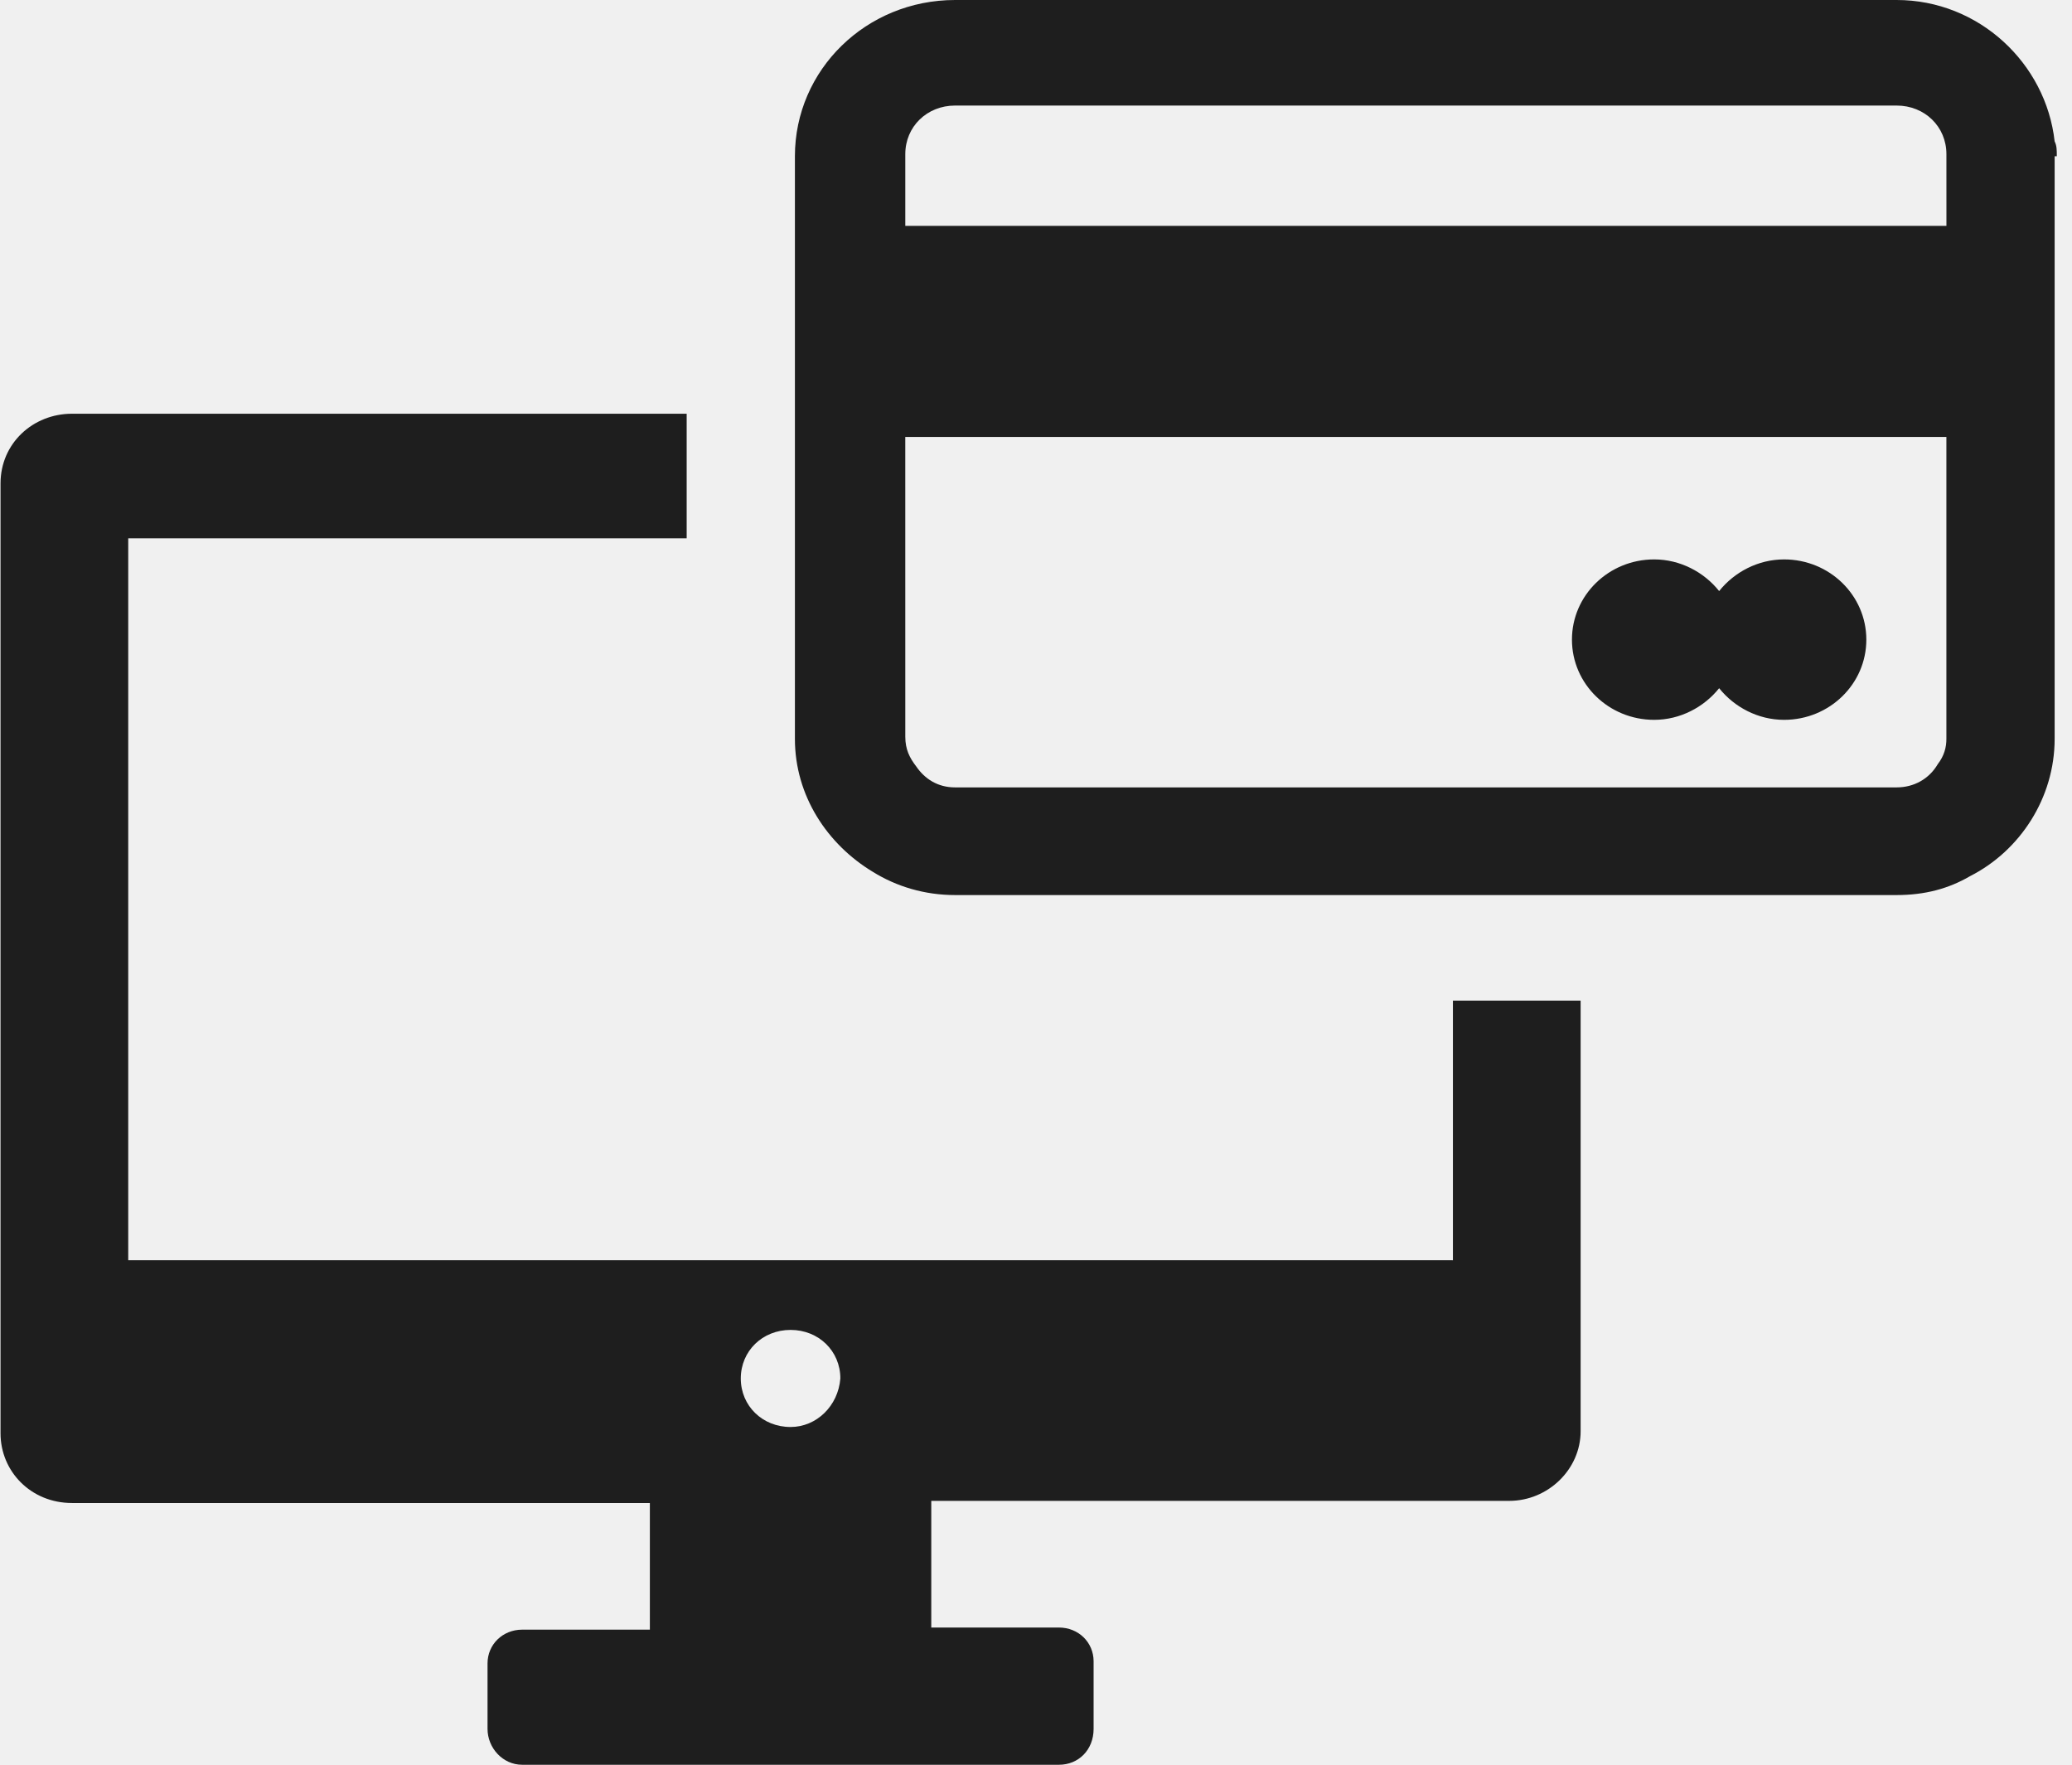
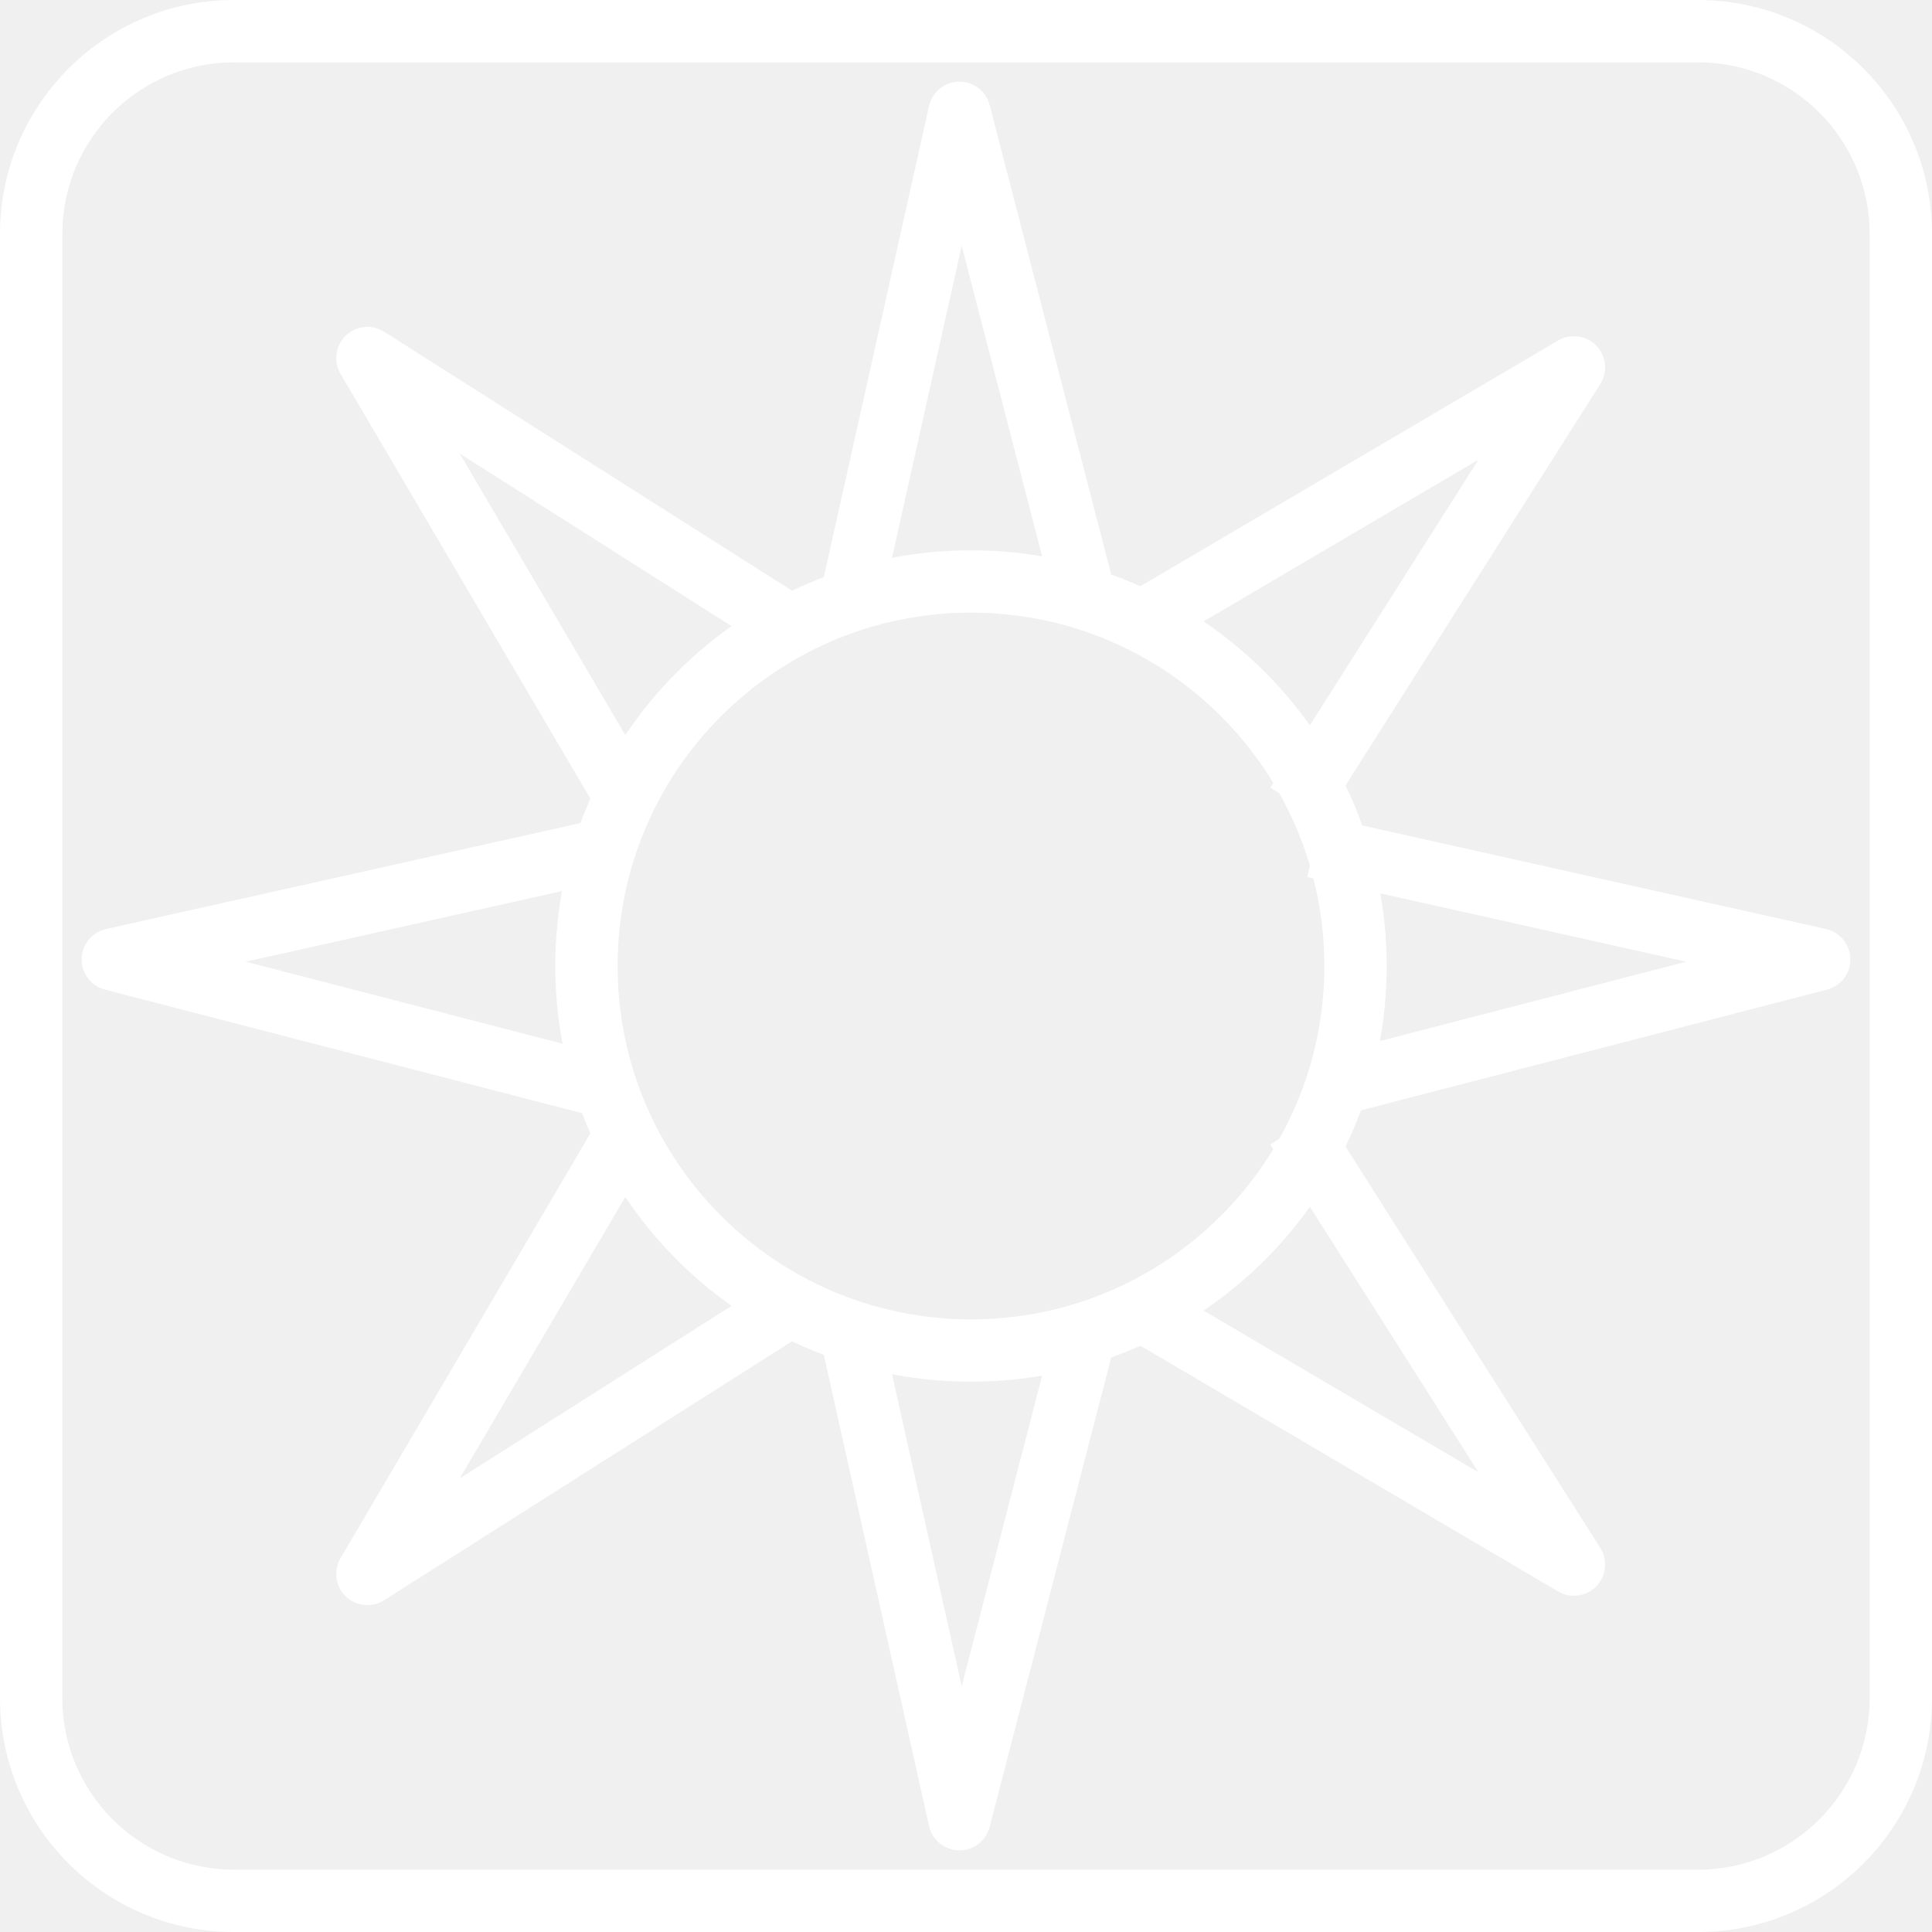
- <svg xmlns="http://www.w3.org/2000/svg" width="101" height="86" viewBox="0 0 101 86" fill="none">
-   <path d="M70.717 61.414H6.251V26.232H33.472V20.163L3.508 20.162C1.609 20.162 0.026 21.602 0.026 23.557V69.849C0.026 71.7 1.503 73.244 3.508 73.244H31.678V79.416H25.454C24.504 79.416 23.765 80.137 23.765 81.062V84.251C23.765 85.177 24.504 86 25.454 86H51.62C52.569 86 53.308 85.28 53.308 84.251V80.959C53.308 80.033 52.569 79.313 51.62 79.313H45.395V73.14H73.566C75.465 73.14 77.048 71.597 77.048 69.746V48.762H70.823V61.415L70.717 61.414ZM38.537 69.54C37.165 69.54 36.11 68.511 36.11 67.175C36.11 65.837 37.166 64.809 38.537 64.809C39.908 64.809 40.963 65.838 40.963 67.175C40.858 68.512 39.803 69.54 38.537 69.54Z" fill="#1E1E1E" />
-   <path d="M100.259 7.613C100.259 7.304 100.259 7.098 100.154 6.892C99.732 3.086 96.461 0 92.452 0H46.556C42.23 0 38.748 3.395 38.748 7.613V36.005C38.748 38.783 40.33 41.149 42.546 42.486C43.707 43.207 45.079 43.618 46.556 43.618H92.452C93.824 43.618 94.985 43.309 96.039 42.692C98.466 41.458 100.154 38.886 100.154 36.006V7.613L100.259 7.613ZM94.456 37.24C94.034 37.96 93.296 38.371 92.451 38.371H46.555C45.711 38.371 45.078 37.96 44.656 37.342C44.34 36.931 44.129 36.519 44.129 35.902L44.128 21.294H94.877V36.005C94.878 36.417 94.772 36.828 94.456 37.24L94.456 37.24ZM94.879 11.008H44.129V7.51C44.129 6.173 45.184 5.144 46.555 5.144H92.452C93.824 5.144 94.878 6.173 94.878 7.51L94.879 11.008Z" fill="#1E1E1E" />
-   <path d="M86.965 27.261C85.699 27.261 84.539 27.878 83.8 28.804C83.061 27.878 81.901 27.261 80.634 27.261C78.418 27.261 76.625 29.01 76.625 31.17C76.625 33.331 78.418 35.079 80.634 35.079C81.9 35.079 83.061 34.462 83.8 33.537C84.539 34.462 85.699 35.079 86.965 35.079C89.181 35.079 90.975 33.331 90.975 31.17C90.974 29.009 89.18 27.261 86.965 27.261Z" fill="#1E1E1E" />
+ <svg xmlns="http://www.w3.org/2000/svg" width="62" height="62" viewBox="0 0 62 62" fill="none">
+   <g clip-path="url(#clip0_17_57)">
+     <path fill-rule="evenodd" clip-rule="evenodd" d="M7.51 2C4.467 2 2 4.467 2 7.51V54.49C2 57.533 4.467 60 7.51 60H54.49C57.533 60 60 57.533 60 54.49V7.51C60 4.467 57.533 2 54.49 2H7.51ZM0 7.51C0 3.362 3.362 0 7.51 0H54.49C58.638 0 62 3.362 62 7.51V54.49C62 58.638 58.638 62 54.49 62H7.51C3.362 62 0 58.638 0 54.49V7.51Z" fill="white" />
+     <path fill-rule="evenodd" clip-rule="evenodd" d="M31.16 19.66C24.897 19.66 19.82 24.737 19.82 31C19.82 37.263 24.897 42.34 31.16 42.34C37.423 42.34 42.5 37.263 42.5 31C42.5 24.737 37.423 19.66 31.16 19.66ZM17.82 31C17.82 23.633 23.793 17.66 31.16 17.66C38.528 17.66 44.5 23.633 44.5 31C44.5 38.368 38.528 44.34 31.16 44.34C23.793 44.34 17.82 38.368 17.82 31Z" fill="white" />
+     <path fill-rule="evenodd" clip-rule="evenodd" d="M29.814 58.598L26.194 42.388L28.146 41.952L30.862 54.114L33.862 42.529L35.798 43.031L31.758 58.631C31.642 59.078 31.235 59.388 30.773 59.38C30.311 59.372 29.915 59.049 29.814 58.598Z" fill="white" />
+     <path fill-rule="evenodd" clip-rule="evenodd" d="M30.773 2.62C31.235 2.612 31.642 2.922 31.758 3.369L35.798 18.969L33.862 19.471L30.862 7.886L28.146 20.048L26.194 19.612L29.814 3.402C29.915 2.951 30.311 2.628 30.773 2.62Z" fill="white" />
+     <path fill-rule="evenodd" clip-rule="evenodd" d="M3.402 29.814L19.612 26.194L20.048 28.146L7.886 30.862L19.471 33.862L18.969 35.798L3.369 31.758C2.922 31.642 2.612 31.235 2.62 30.773C2.628 30.311 2.951 29.915 3.402 29.814Z" fill="white" />
+     <path fill-rule="evenodd" clip-rule="evenodd" d="M54.114 30.862L41.952 28.146L42.388 26.194L58.598 29.814C59.049 29.915 59.372 30.311 59.38 30.773C59.388 31.235 59.078 31.642 58.631 31.758L43.031 35.798L42.529 33.862L54.114 30.862Z" fill="white" />
+     <path fill-rule="evenodd" clip-rule="evenodd" d="M11.095 10.771C11.427 10.45 11.936 10.398 12.326 10.646L26.346 19.546L25.274 21.234L14.753 14.556L20.822 24.873L19.098 25.887L10.928 11.997C10.694 11.599 10.763 11.092 11.095 10.771Z" fill="white" />
+     <path fill-rule="evenodd" clip-rule="evenodd" d="M47.445 47.247L40.766 36.726L42.455 35.654L51.355 49.674C51.602 50.064 51.55 50.573 51.229 50.905C50.908 51.237 50.401 51.306 50.003 51.072L36.113 42.902L37.127 41.178L47.445 47.247Z" fill="white" />
+     <path fill-rule="evenodd" clip-rule="evenodd" d="M51.229 11.095C51.55 11.427 51.602 11.936 51.355 12.326L42.455 26.346L40.766 25.274L47.445 14.753L37.127 20.822L36.113 19.098L50.003 10.928C50.401 10.694 50.908 10.763 51.229 11.095Z" fill="white" />
+     <path fill-rule="evenodd" clip-rule="evenodd" d="M14.753 47.444L20.822 37.127L19.098 36.113L10.928 50.003C10.694 50.401 10.763 50.908 11.095 51.229C11.427 51.55 11.936 51.602 12.326 51.354L26.346 42.454L25.274 40.766L14.753 47.444Z" fill="white" />
+   </g>
+   <defs>
+     <clipPath id="clip0_17_57">
+       <rect width="62" height="62" fill="white" />
+     </clipPath>
+   </defs>
</svg>
